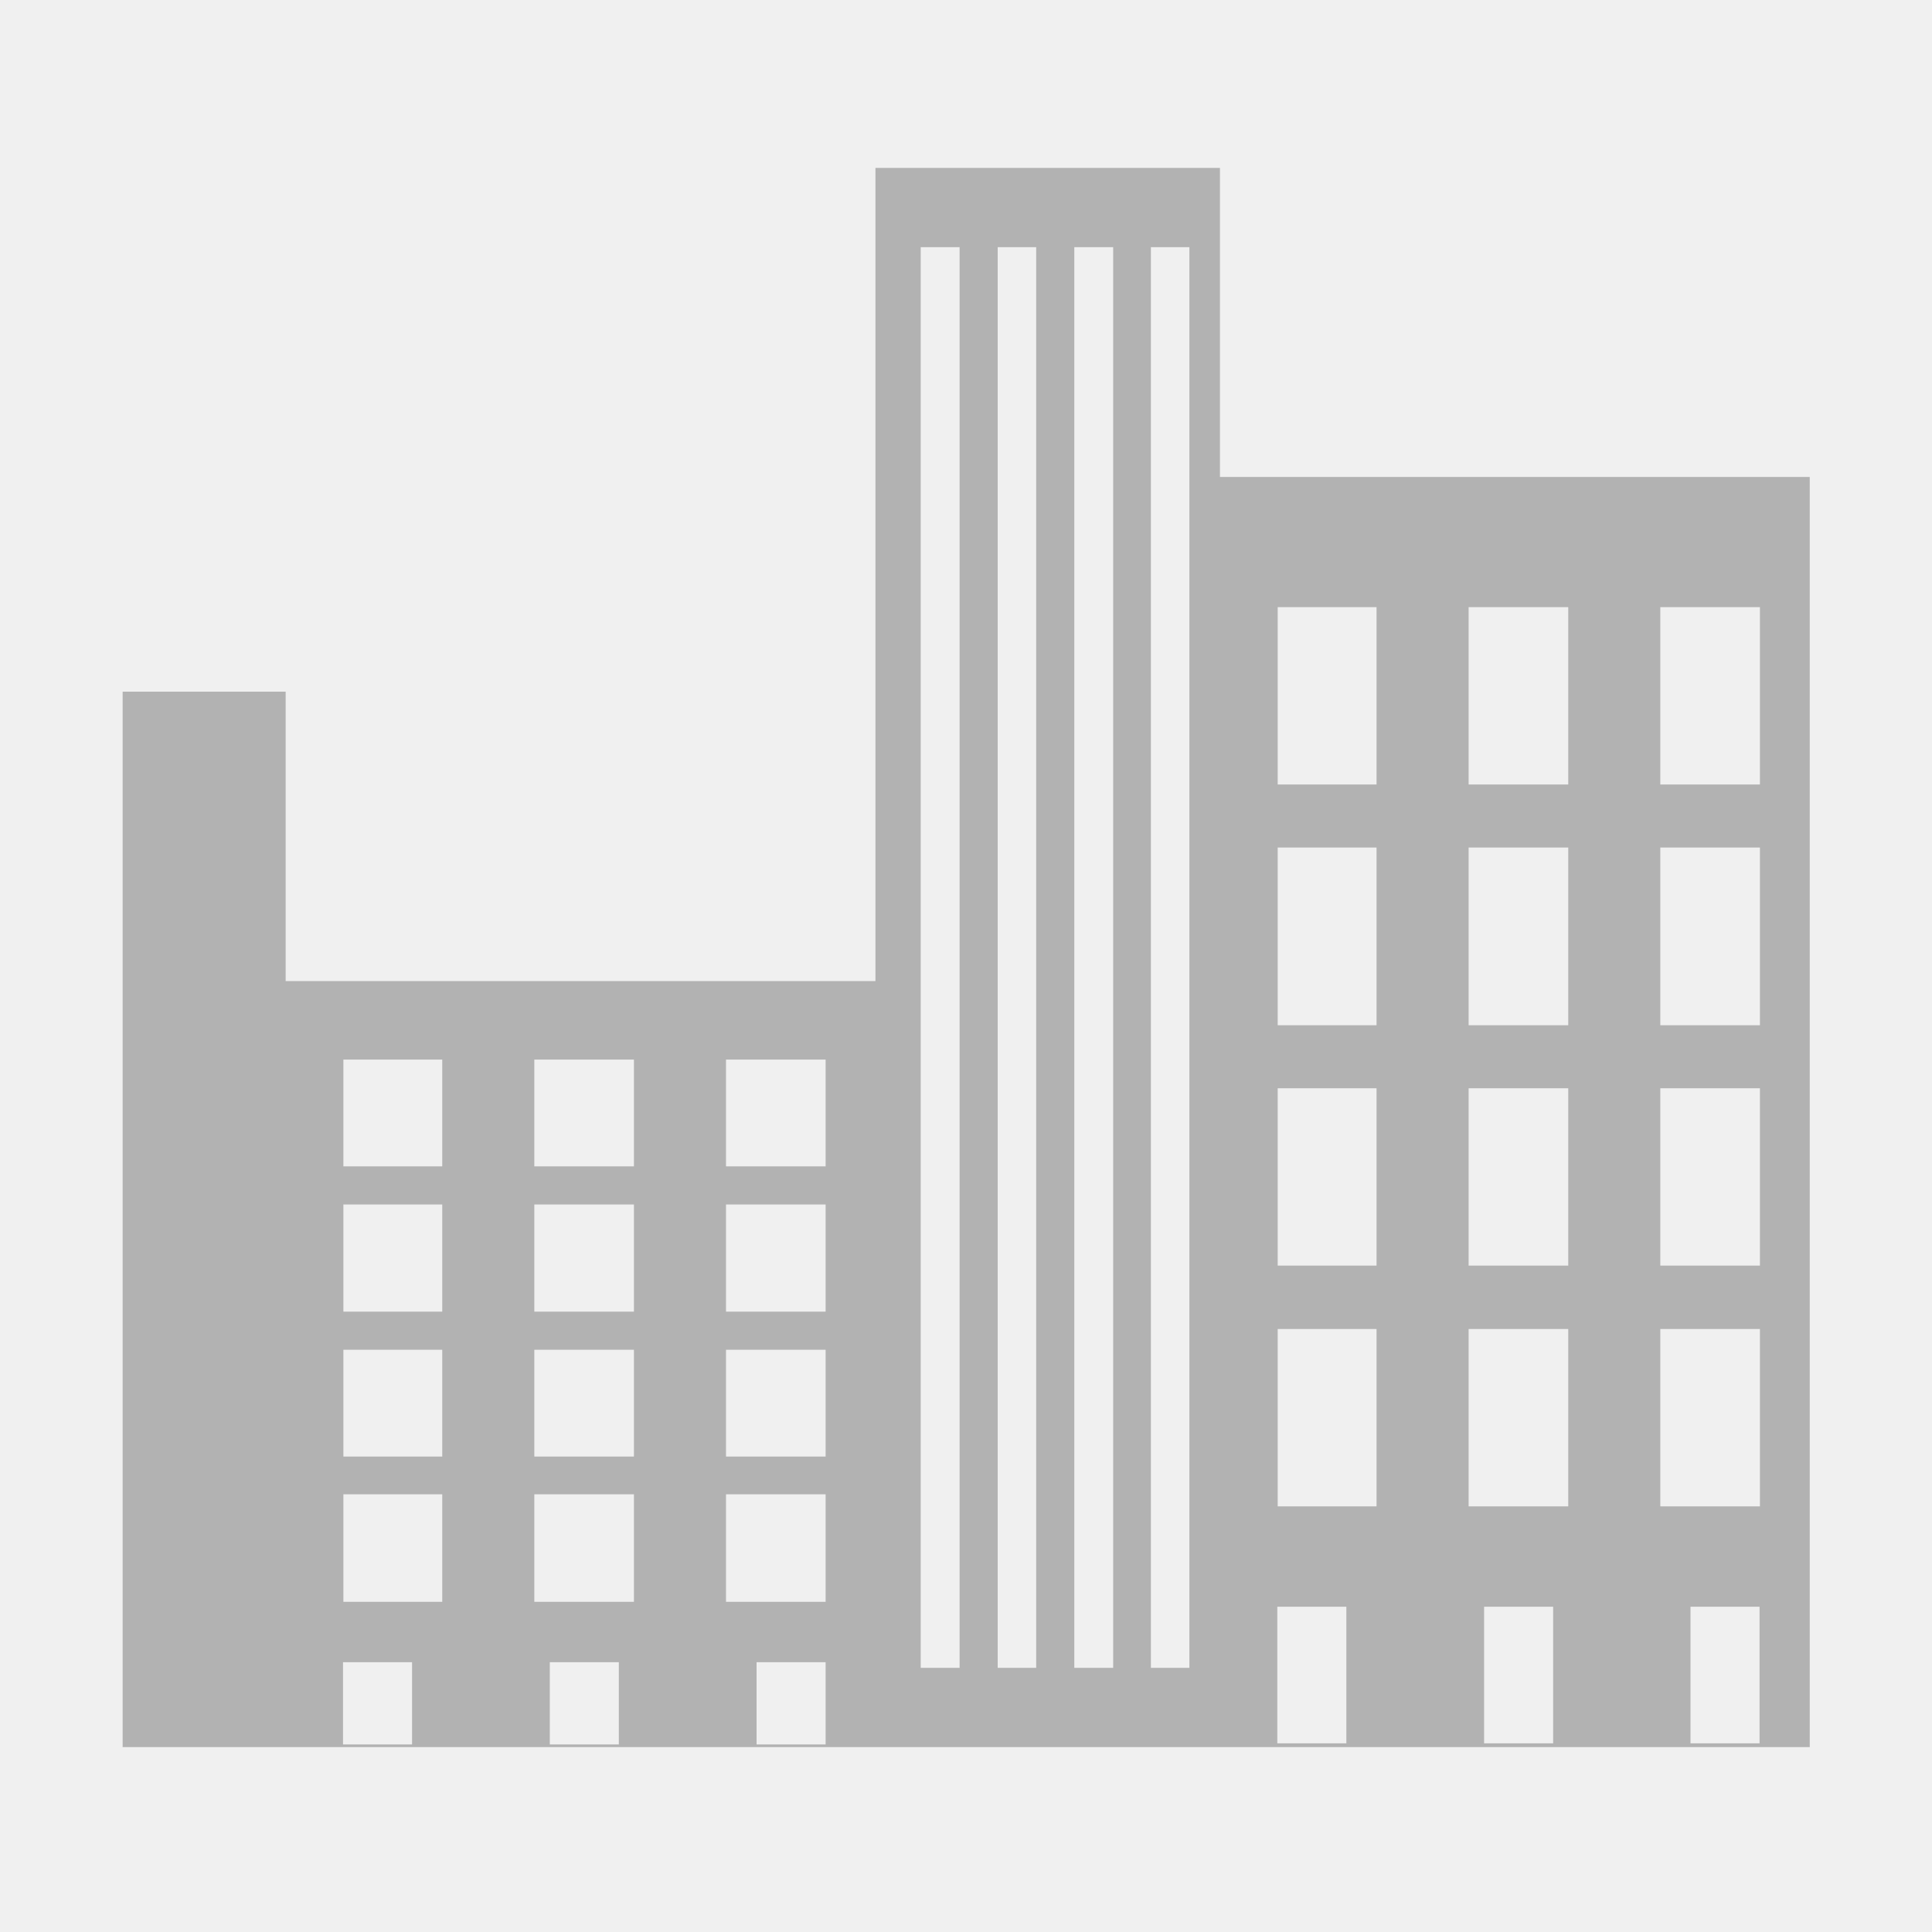
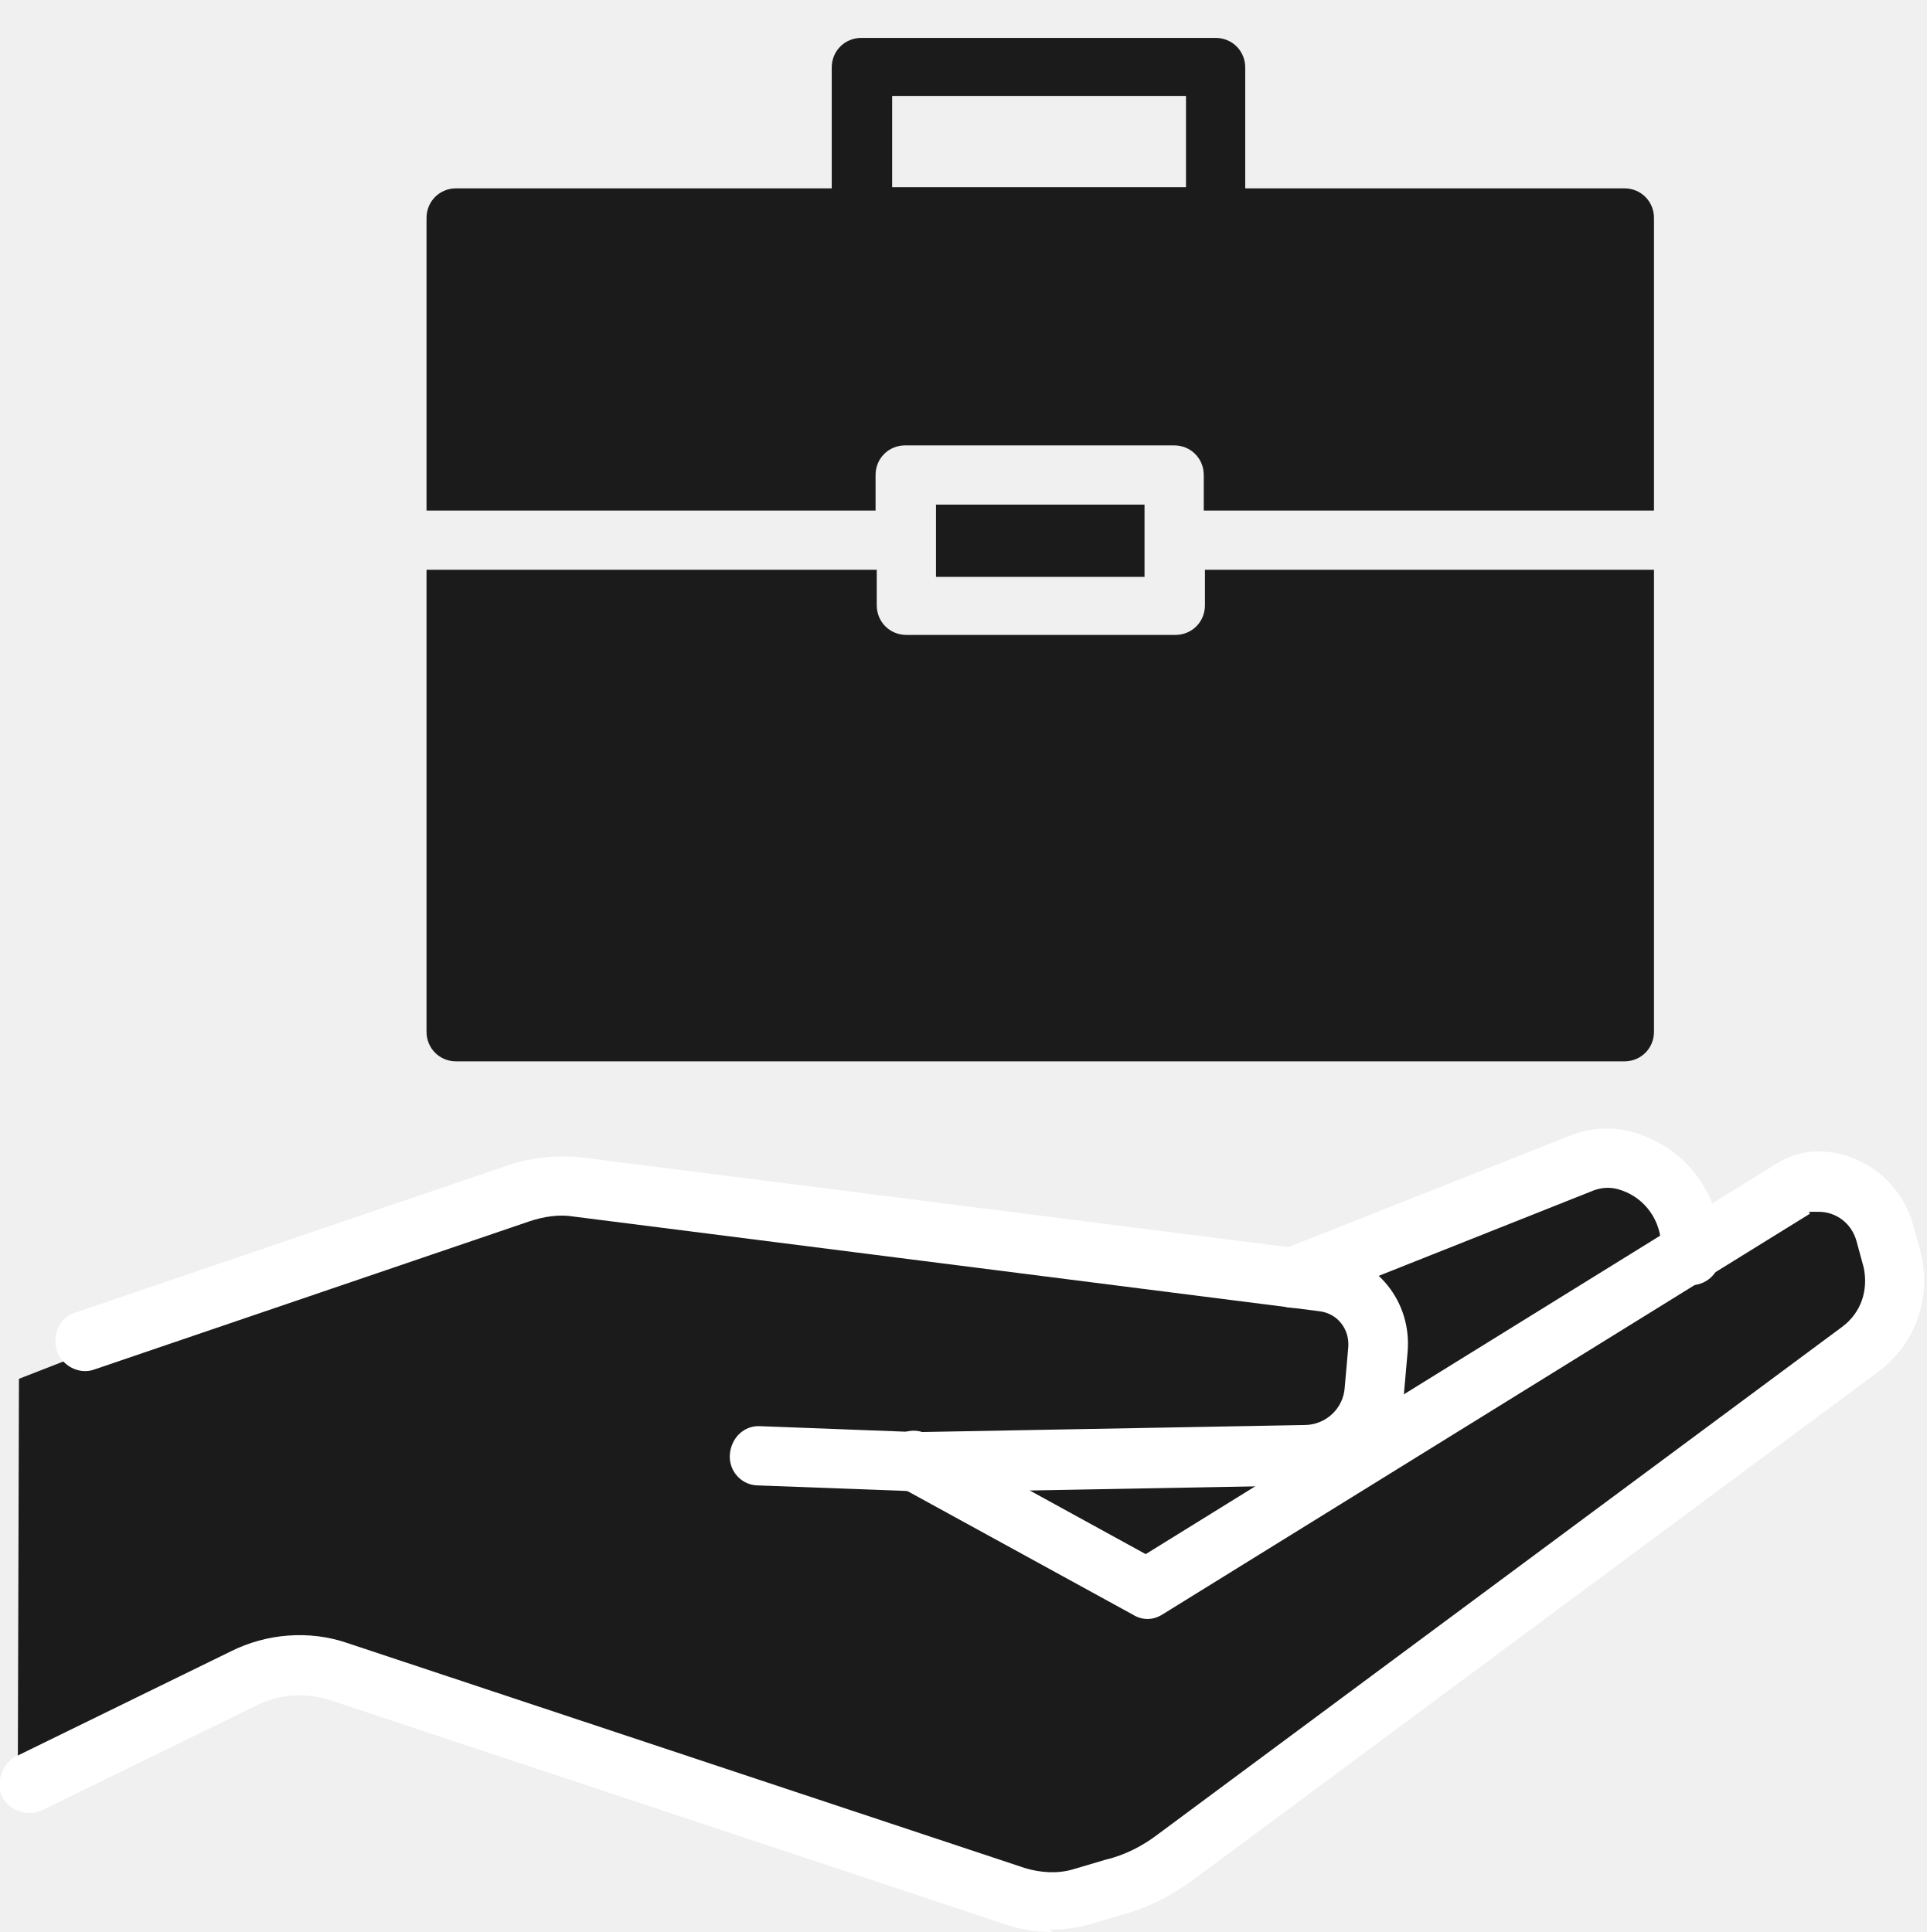
- <svg xmlns="http://www.w3.org/2000/svg" width="512" height="512" viewBox="-247 -247 512 512" xml:space="preserve">
-   <switch>
-     <g>
-       <path fill="#B2B2B2" d="M76.3-120.7v-81.8H-15V13h-156.3v-76.7h-43.2V216h447.1v-336.6H76.3zm-214.1 336h-18.3v-21.8h18.3v21.8zm8-37.8H-156V149H-129.8v28.4zm0-38.5H-156v-28.3H-129.8V139zm0-38.4H-156V72.2H-129.8v28.4zm0-38.5H-156V33.8H-129.8v28.3zM-83 215.3h-18.3v-21.8H-83v21.8zm4-37.8h-26.4V149H-79v28.4zm0-38.5h-26.4v-28.3H-79V139zm0-38.4h-26.4V72.2H-79v28.4zm0-38.5h-26.4V33.8H-79v28.3zm50.8 153.2h-18.3v-21.8h18.3v21.8zm0-37.8h-26.4V149h26.4v28.4zm0-38.5h-26.4v-28.3h26.4V139zm0-38.4h-26.4V72.2h26.4v28.4zm0-38.5h-26.4V33.8h26.4v28.3zM7.3 195H-3v-376.5H7.3v376.5zm20.3 0H17.4v-376.5h10.2v376.5zm20.3 0H37.7v-376.5H48v376.5zm20.3 0H58v-376.5h10.2v376.5zm41.6 20H91.5v-36.2h18.3V215zm8-62.8H91.6v-47H117.8v47zm0-63.8H91.6v-47H117.8v47zm0-63.7H91.6v-47.1H117.8v47zm0-63.8H91.6v-47H117.8v47zm46.8 254.1h-18.3v-36.2h18.3V215zm4-62.8h-26.4v-47h26.4v47zm0-63.8h-26.4v-47h26.4v47zm0-63.7h-26.4v-47.1h26.4v47zm0-63.8h-26.4v-47h26.4v47zm50.8 254.1H201v-36.2h18.3V215zm0-62.8H193v-47h26.4v47zm0-63.8H193v-47h26.4v47zm0-63.7H193v-47.1h26.4v47zm0-63.8H193v-47h26.4v47z" />
-     </g>
-   </switch>
+ <svg xmlns="http://www.w3.org/2000/svg" id="Capa_2" version="1.1" viewBox="0 0 162.6 163.1">
+   <defs>
+     <style>
+       .st0 {
+         fill: #fff;
+       }
+ 
+       .st1 {
+         fill: #1b1b1b;
+       }
+     </style>
+   </defs>
+   <path class="st1" d="M1.6,116.4s42-16.4,42.7-16.4,34.6,2.8,34.6,2.8l29.3,5.4,29.5-10.6,5.3,5.2v2.2l11.6-5.5,3.7,2.1,3.2,5.4-4.6,7.4-62.6,45.5h-8.7l-60.8-18.7-23.3,9.6" />
+   <path class="st0" d="M88.8,163.1c-1.3,0-2.6-.2-3.8-.6l-57.2-19c-2-.6-4.1-.5-6,.4l-18.2,8.9c-1.2.6-2.8.1-3.4-1.1-.6-1.2,0-2.8,1.1-3.4l18.2-8.9c3-1.5,6.6-1.8,9.8-.7l57.2,19c1.3.4,2.8.5,4.1.1l2.7-.8c1.7-.4,3.2-1.2,4.5-2.2l57.7-42.8c1.6-1.2,2.2-3.1,1.8-5l-.6-2.2c-.4-1.5-1.7-2.5-3.2-2.5s-.5,0-.8.2l-54.6,33.8c-.8.5-1.7.5-2.5,0l-19.7-10.8c-1.2-.7-1.7-2.2-1-3.4.7-1.2,2.2-1.7,3.4-1l18.4,10.1,53.3-33c1-.6,2.2-1,3.4-1,3.8,0,7.1,2.6,8.1,6.3l.6,2.2c1,3.9-.5,7.9-3.7,10.2l-57.7,42.8c-1.9,1.4-3.9,2.4-6.2,3l-2.7.8c-1.1.3-2.2.4-3.2.4h0Z" />
+   <path class="st0" d="M77.4,125.9l-13.4-.5c-1.4,0-2.5-1.2-2.4-2.6s1.2-2.5,2.6-2.4l13.2.5,32.7-.6c1.8,0,3.3-1.4,3.4-3.2l.3-3.4c.1-1.5-.9-2.8-2.4-3l-63-8c-1.2-.2-2.5,0-3.7.4l-36.7,12.5c-1.3.5-2.8-.3-3.2-1.6-.4-1.3.2-2.8,1.6-3.2l36.7-12.5c1.9-.6,3.9-.8,5.9-.6l63,8c4.2.5,7.2,4.2,6.8,8.5l-.3,3.4c-.4,4.4-4,7.7-8.3,7.8l-32.8.6h0Z" />
+   <path class="st0" d="M109.1,110.4c-1,0-1.9-.6-2.3-1.6-.5-1.3.1-2.8,1.4-3.3l24.5-9.7c1.9-.7,4-.7,5.8,0,4,1.4,6.7,5.2,6.7,9.4v.8c0,1.4-1.1,2.5-2.5,2.5s-2.5-1.1-2.5-2.5v-.8c0-2.1-1.3-4-3.3-4.7-.8-.3-1.6-.3-2.4,0l-24.4,9.7c-.3.1-.6.2-.9.2h0Z" />
+   <path class="st1" d="M102.6,20.9h-29.9c-1.4,0-2.5-1.1-2.5-2.5V5.7c0-1.4,1.1-2.5,2.5-2.5h29.9c1.4,0,2.5,1.1,2.5,2.5v12.7c0,1.4-1.1,2.5-2.5,2.5h0ZM75.3,15.8h24.8v-7.7h-24.8v7.7Z" />
+   <g>
+     <path class="st1" d="M73.9,43.1v-3c0-1.4,1.1-2.5,2.5-2.5h22.7c1.4,0,2.5,1.1,2.5,2.5v3h38v-24.7c0-1.4-1.1-2.5-2.5-2.5H38.5c-1.4,0-2.5,1.1-2.5,2.5v24.7h38Z" />
+     <rect class="st1" x="79" y="42.6" width="17.6" height="6.1" />
+     <path class="st1" d="M101.7,48.1v3c0,1.4-1.1,2.5-2.5,2.5h-22.7c-1.4,0-2.5-1.1-2.5-2.5v-3h-38v39c0,1.4,1.1,2.5,2.5,2.5h98.6c1.4,0,2.5-1.1,2.5-2.5v-39h-38Z" />
+   </g>
</svg>
